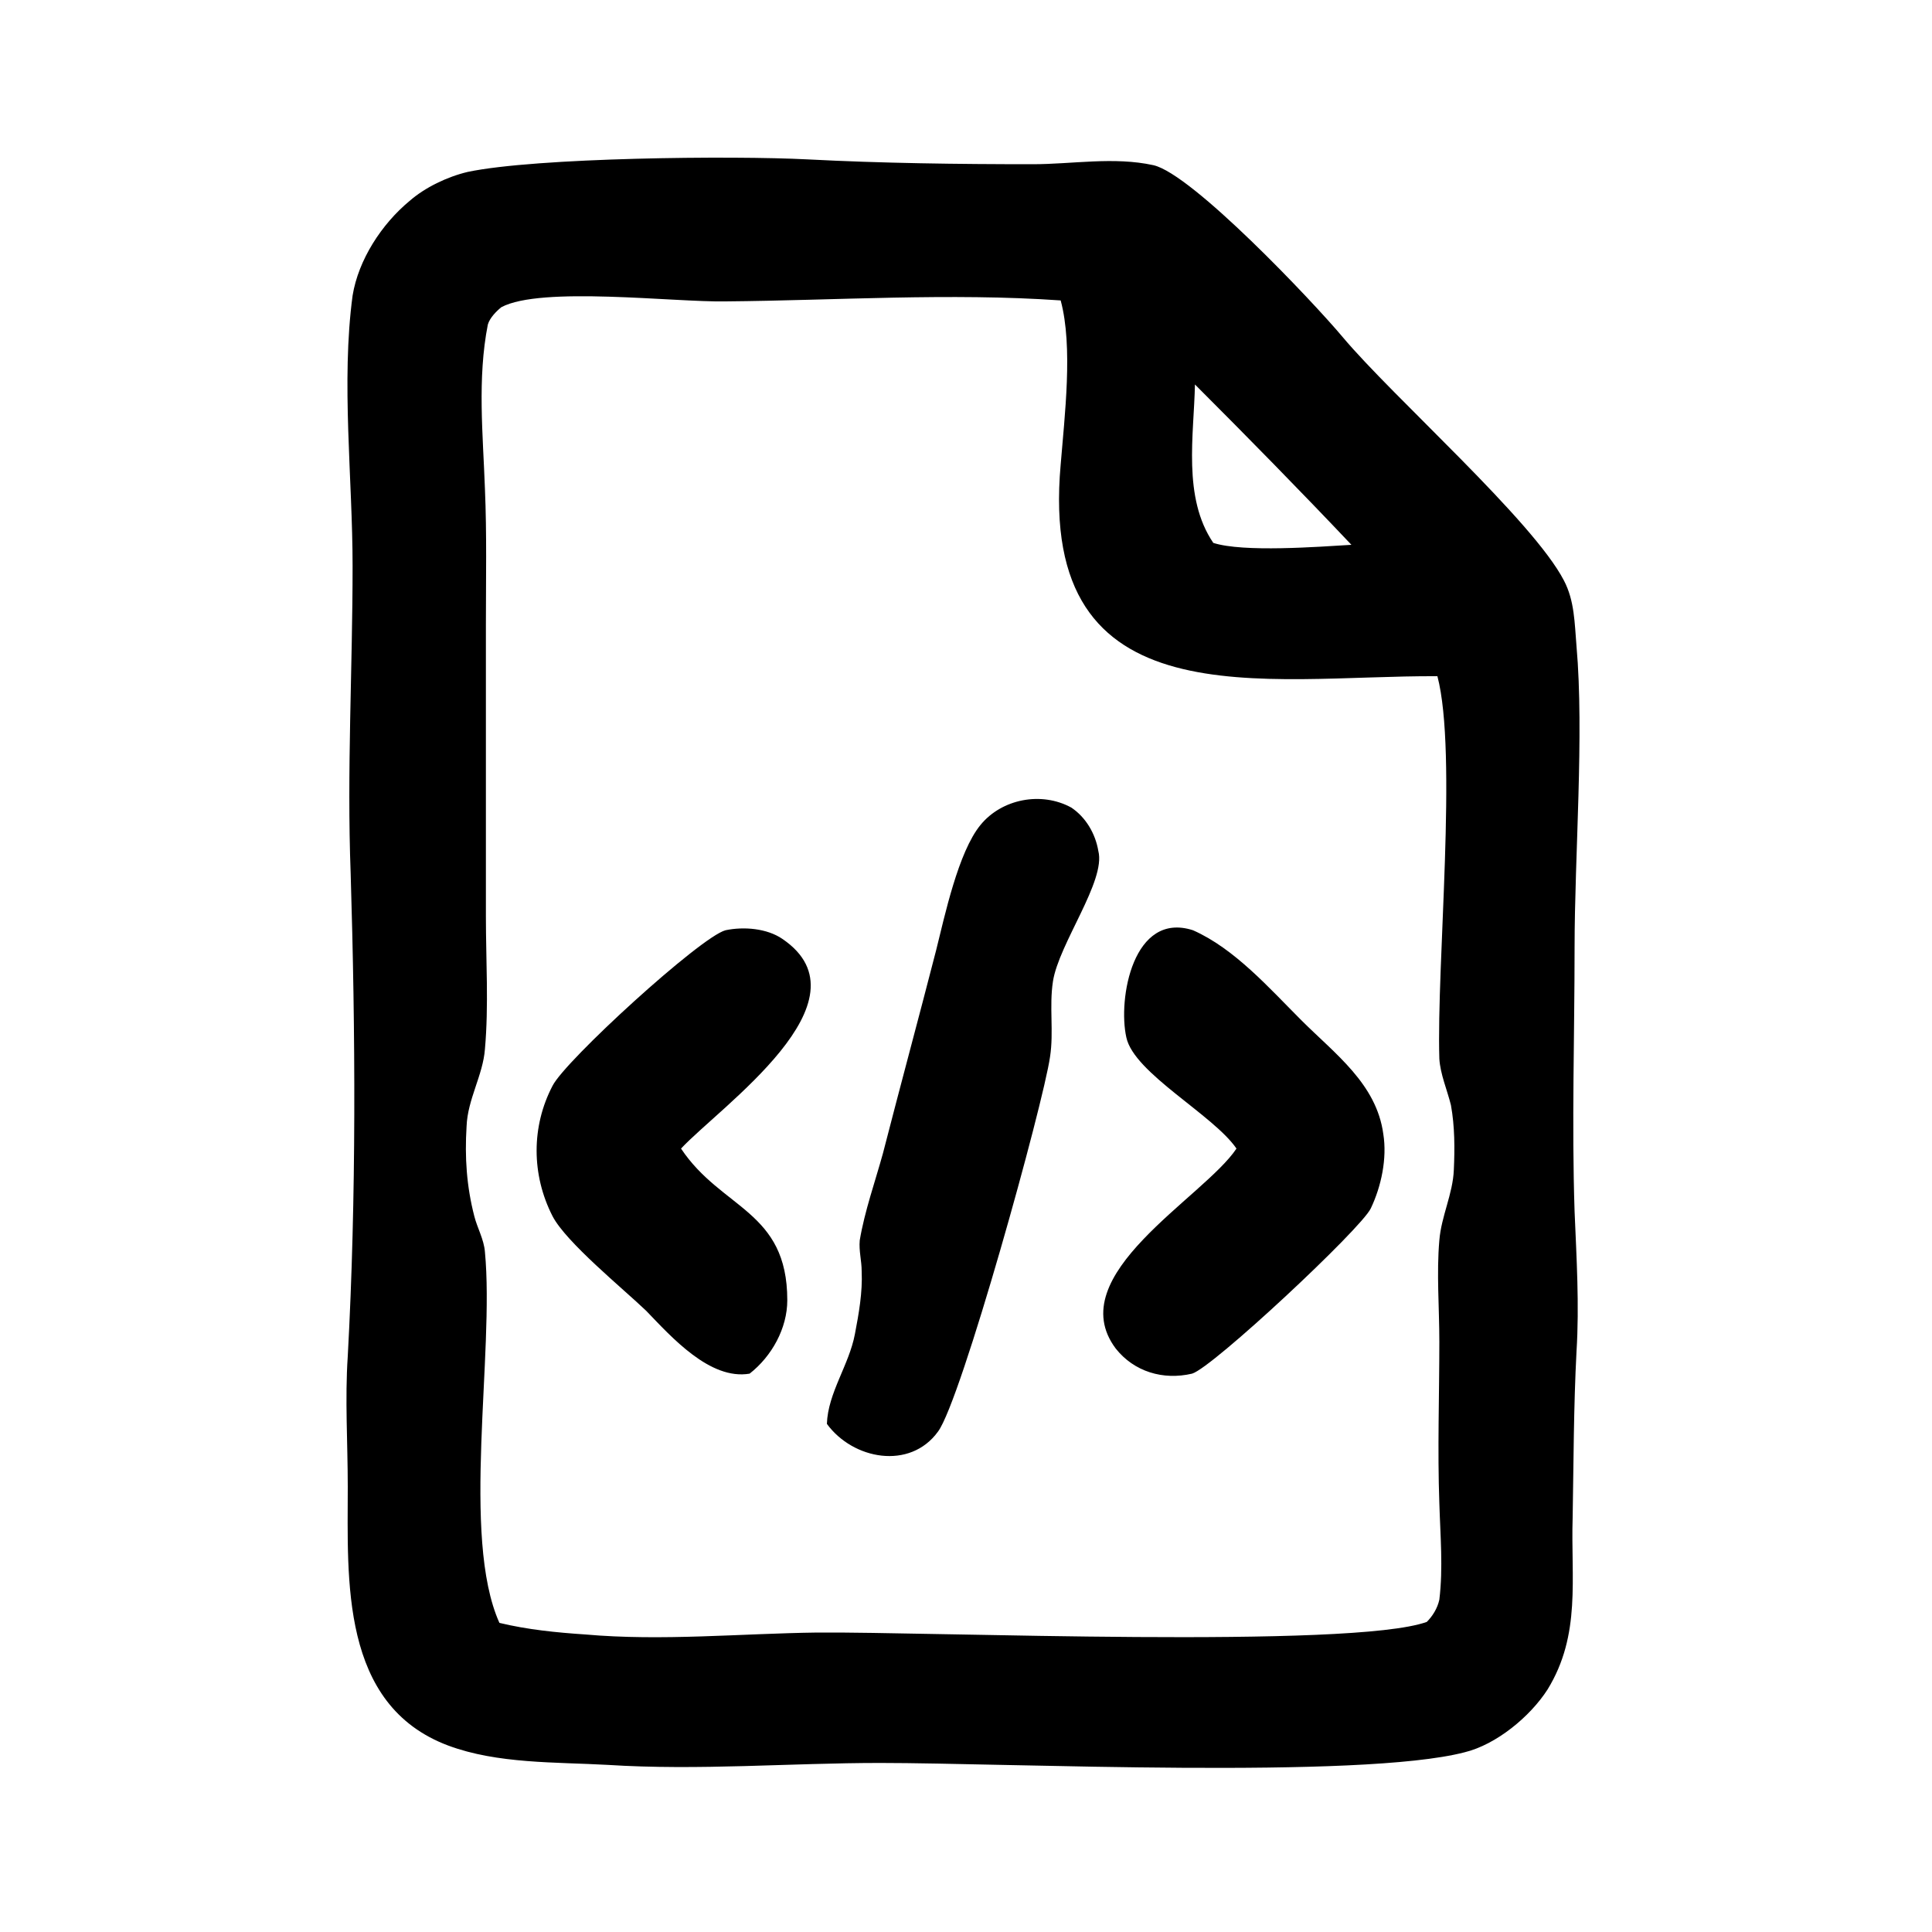
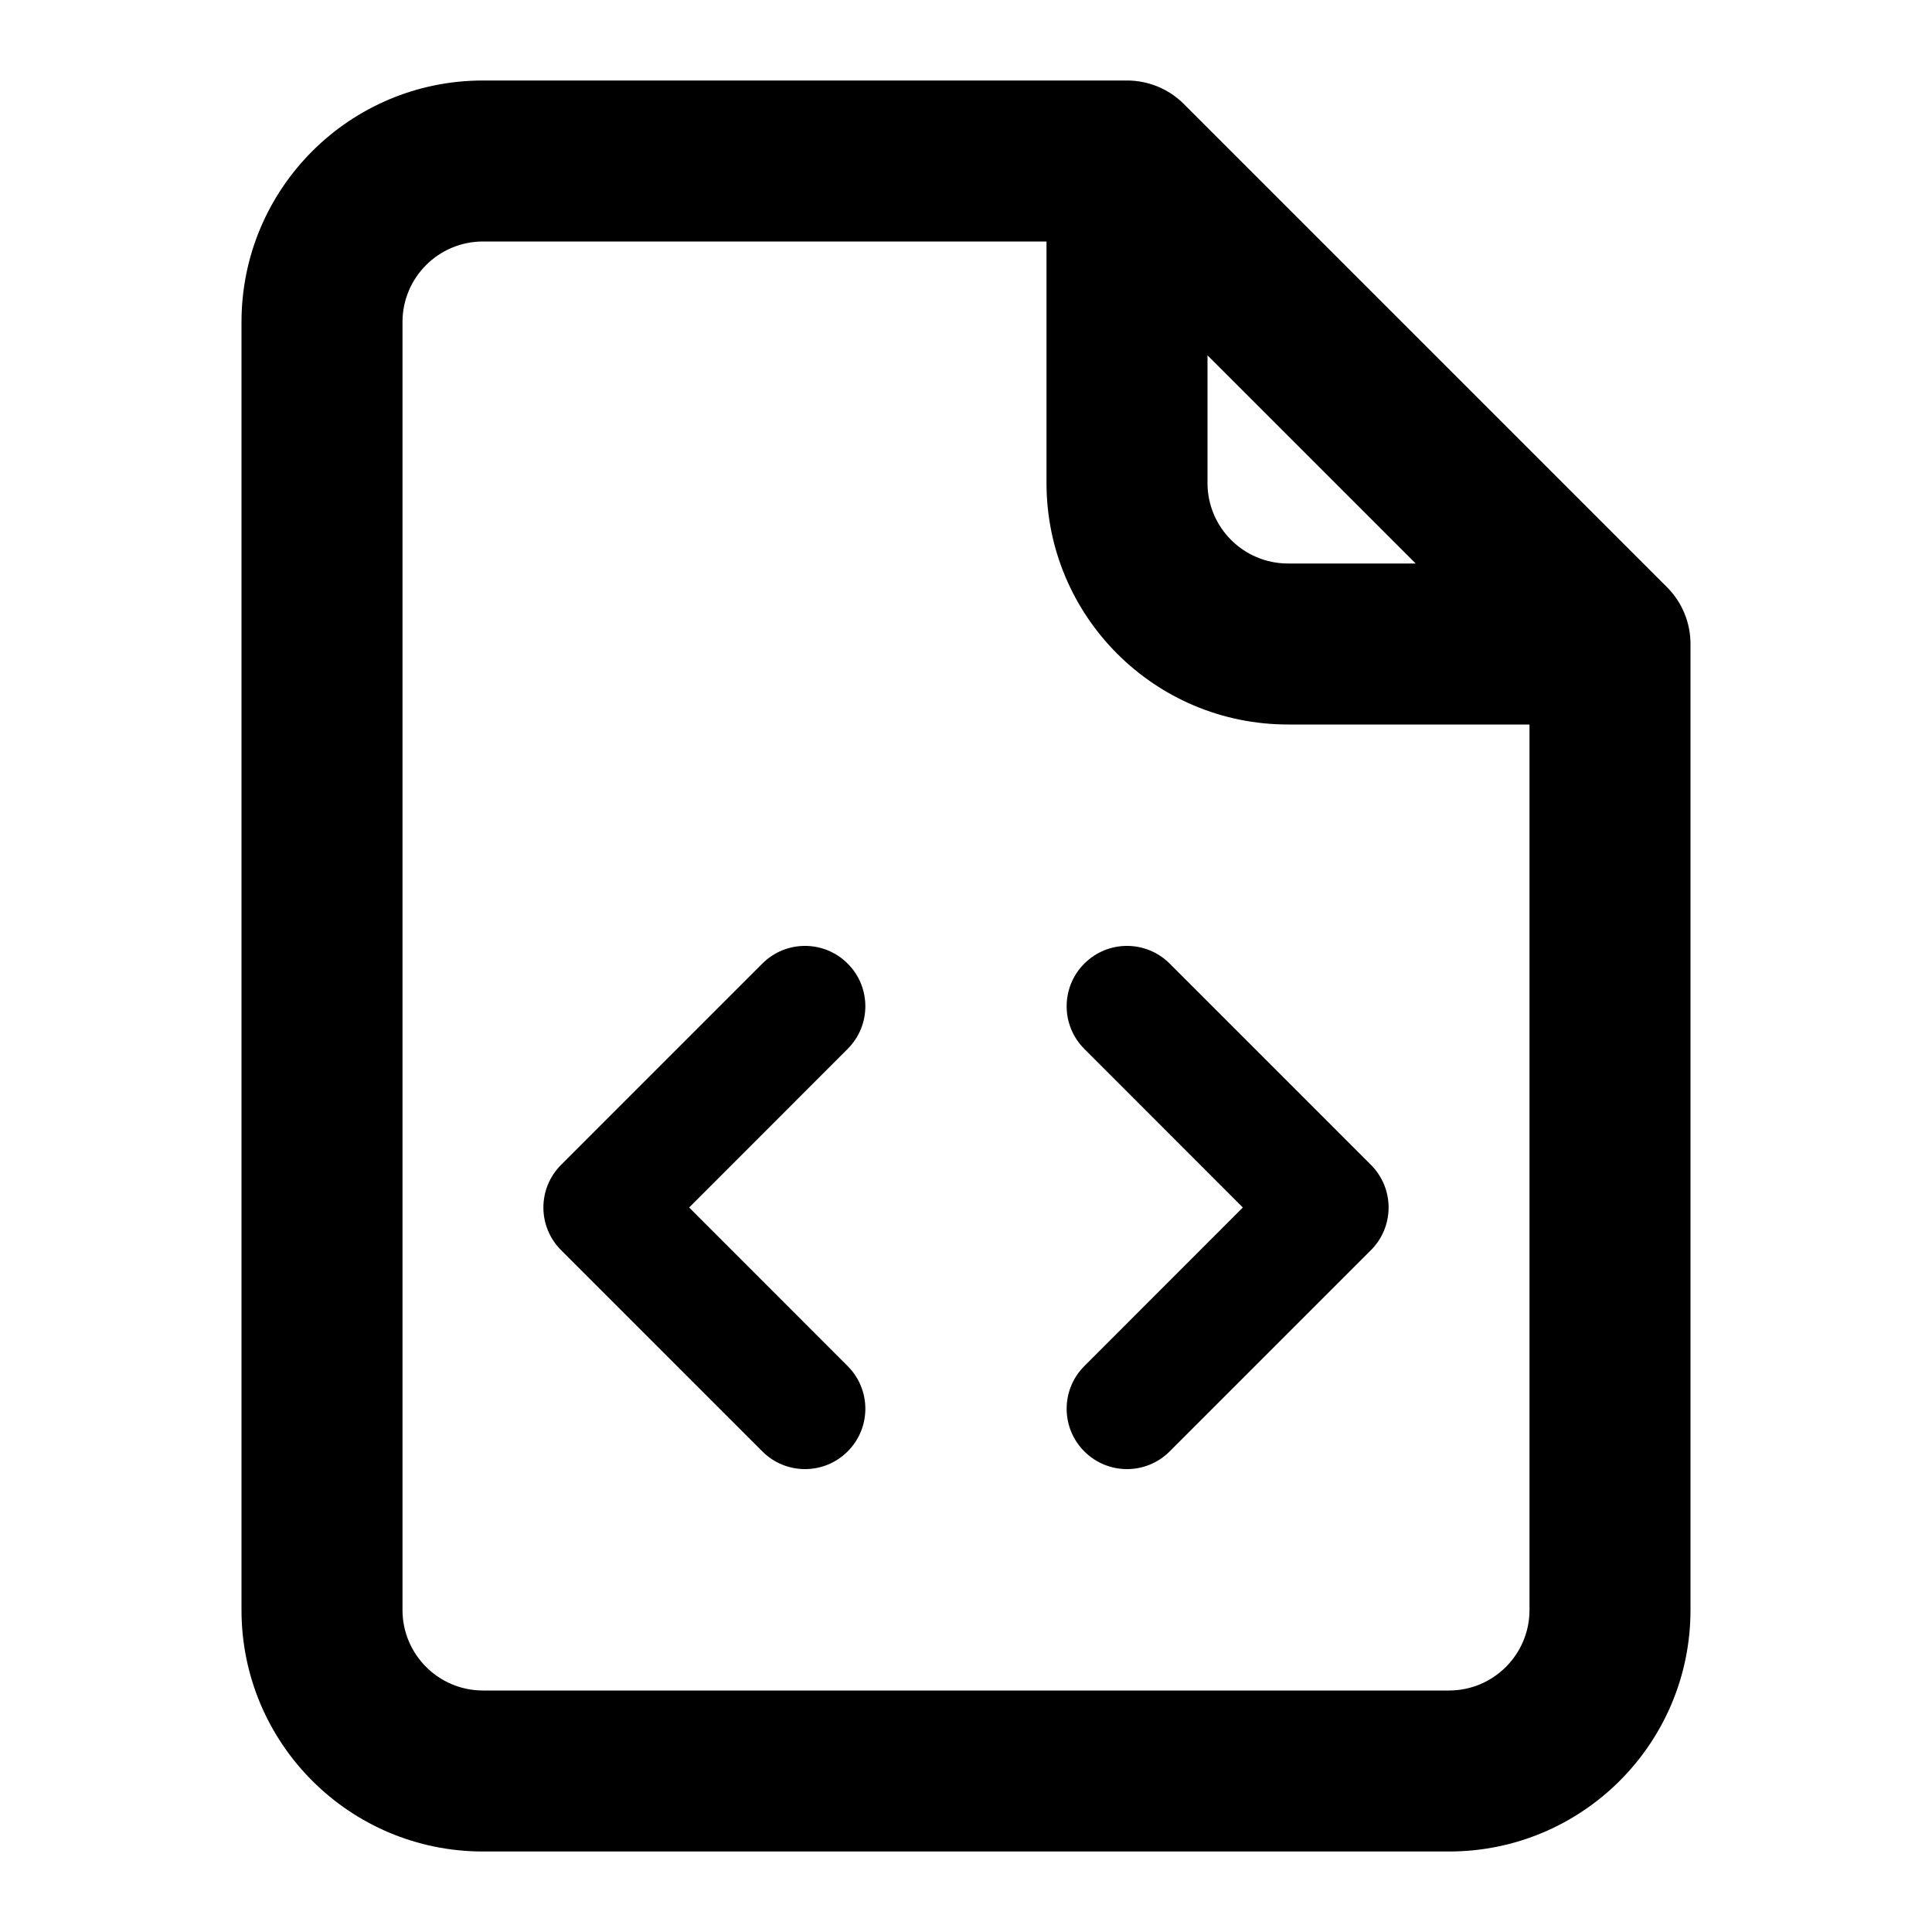
- <svg xmlns="http://www.w3.org/2000/svg" viewBox="0 0 20 20" width="20" height="20">
-   <path d="M3.6 14.04C3.69 12.38 3.68 10.69 3.63 9.04C3.59 7.98 3.65 6.92 3.65 5.86C3.65 4.96 3.53 3.95 3.65 3.06C3.71 2.69 3.95 2.32 4.24 2.08C4.4 1.94 4.63 1.83 4.84 1.78C5.55 1.63 7.59 1.61 8.36 1.65C9.13 1.69 9.92 1.7 10.69 1.7C11.1 1.7 11.53 1.62 11.94 1.71C12.34 1.8 13.59 3.12 13.9 3.49C14.42 4.11 15.87 5.39 16.19 6.01C16.3 6.22 16.3 6.45 16.32 6.69C16.4 7.6 16.3 8.86 16.3 9.81C16.3 10.72 16.27 11.63 16.3 12.54C16.32 13.02 16.35 13.51 16.32 13.99C16.29 14.56 16.29 15.14 16.28 15.71C16.26 16.34 16.37 16.92 16.02 17.49C15.84 17.77 15.49 18.06 15.16 18.14C14.08 18.42 10.45 18.25 9.11 18.25C8.18 18.25 7.23 18.33 6.29 18.27C5.75 18.24 5.15 18.26 4.64 18.07C3.52 17.65 3.6 16.35 3.6 15.39C3.6 14.94 3.57 14.48 3.6 14.04ZM10.98 3.11C9.83 3.03 8.66 3.11 7.51 3.12C6.98 3.13 5.6 2.96 5.19 3.18C5.14 3.22 5.07 3.29 5.05 3.36C4.94 3.92 5 4.5 5.02 5.06C5.04 5.53 5.03 6 5.03 6.46C5.03 7.47 5.03 8.48 5.03 9.49C5.03 9.94 5.06 10.41 5.02 10.86C5 11.13 4.84 11.38 4.83 11.66C4.81 11.98 4.83 12.28 4.91 12.59C4.94 12.71 5.01 12.83 5.02 12.96C5.12 14.01 4.77 15.91 5.17 16.8C5.46 16.87 5.76 16.9 6.06 16.92C6.85 16.99 7.67 16.91 8.46 16.9C9.63 16.89 13.99 17.07 14.77 16.79C14.83 16.73 14.88 16.65 14.9 16.56C14.94 16.23 14.91 15.9 14.9 15.56C14.88 15.01 14.9 14.44 14.9 13.89C14.9 13.54 14.87 13.18 14.9 12.84C14.92 12.59 15.04 12.36 15.05 12.11C15.06 11.89 15.06 11.66 15.02 11.44C14.98 11.28 14.91 11.12 14.9 10.96C14.87 9.98 15.09 7.8 14.88 7C13.09 6.99 10.74 7.49 10.98 4.81C11.02 4.31 11.11 3.59 10.98 3.11ZM12.37 3.98C12.36 4.5 12.24 5.15 12.56 5.62C12.87 5.72 13.65 5.66 13.99 5.64C13.46 5.08 12.92 4.53 12.37 3.98ZM8.56 14.74C8.57 14.42 8.79 14.13 8.85 13.81C8.89 13.6 8.93 13.38 8.92 13.16C8.92 13.05 8.89 12.95 8.9 12.84C8.95 12.54 9.06 12.23 9.14 11.94C9.32 11.24 9.51 10.54 9.69 9.84C9.78 9.48 9.92 8.82 10.15 8.54C10.37 8.27 10.78 8.19 11.09 8.36C11.24 8.46 11.34 8.63 11.37 8.81C11.45 9.12 10.96 9.77 10.9 10.16C10.86 10.42 10.91 10.68 10.87 10.94C10.8 11.43 9.95 14.5 9.71 14.82C9.42 15.22 8.83 15.11 8.56 14.74ZM7.76 14.22C7.35 14.29 6.95 13.84 6.69 13.57C6.45 13.34 5.86 12.86 5.72 12.59C5.5 12.16 5.5 11.66 5.72 11.24C5.85 10.98 7.25 9.7 7.51 9.63C7.7 9.59 7.94 9.61 8.1 9.72C9.04 10.36 7.45 11.46 7.05 11.89C7.47 12.52 8.15 12.53 8.15 13.46C8.15 13.75 7.99 14.04 7.76 14.22ZM12.8 11.89C12.56 11.54 11.74 11.11 11.66 10.74C11.57 10.34 11.73 9.43 12.35 9.63C12.78 9.82 13.14 10.23 13.47 10.56C13.82 10.91 14.25 11.22 14.32 11.74C14.36 11.99 14.3 12.28 14.19 12.51C14.09 12.72 12.55 14.16 12.34 14.22C12.04 14.29 11.74 14.2 11.55 13.96C10.98 13.2 12.46 12.4 12.8 11.89Z" fill="currentColor" />
+ <svg xmlns="http://www.w3.org/2000/svg" viewBox="0 0 24 24" width="24" height="24">
+   <path fill="currentColor" d="M6 3C5.448 3 5 3.448 5 4V20C5 20.552 5.448 21 6 21H18C18.552 21 19 20.552 19 20V9H16C14.343 9 13 7.657 13 6V3H6ZM15 4.414V6C15 6.552 15.448 7 16 7H17.586L15 4.414ZM6 1H14C14.265 1 14.52 1.105 14.707 1.293L20.707 7.293C20.895 7.48 21 7.735 21 8V20C21 21.657 19.657 23 18 23H6C4.343 23 3 21.657 3 20V4C3 2.343 4.343 1 6 1ZM9.47 11.97C9.763 11.677 10.237 11.677 10.53 11.97C10.823 12.263 10.823 12.737 10.53 13.03L8.561 15L10.53 16.97C10.823 17.263 10.823 17.737 10.53 18.03C10.237 18.323 9.763 18.323 9.47 18.03L6.97 15.53C6.677 15.237 6.677 14.763 6.97 14.47L9.47 11.97ZM13.47 11.97C13.763 11.677 14.237 11.677 14.53 11.97L17.03 14.47C17.323 14.763 17.323 15.237 17.03 15.53L14.53 18.03C14.237 18.323 13.763 18.323 13.47 18.03C13.177 17.737 13.177 17.263 13.47 16.97L15.439 15L13.47 13.03C13.177 12.737 13.177 12.263 13.47 11.97Z" />
</svg>
